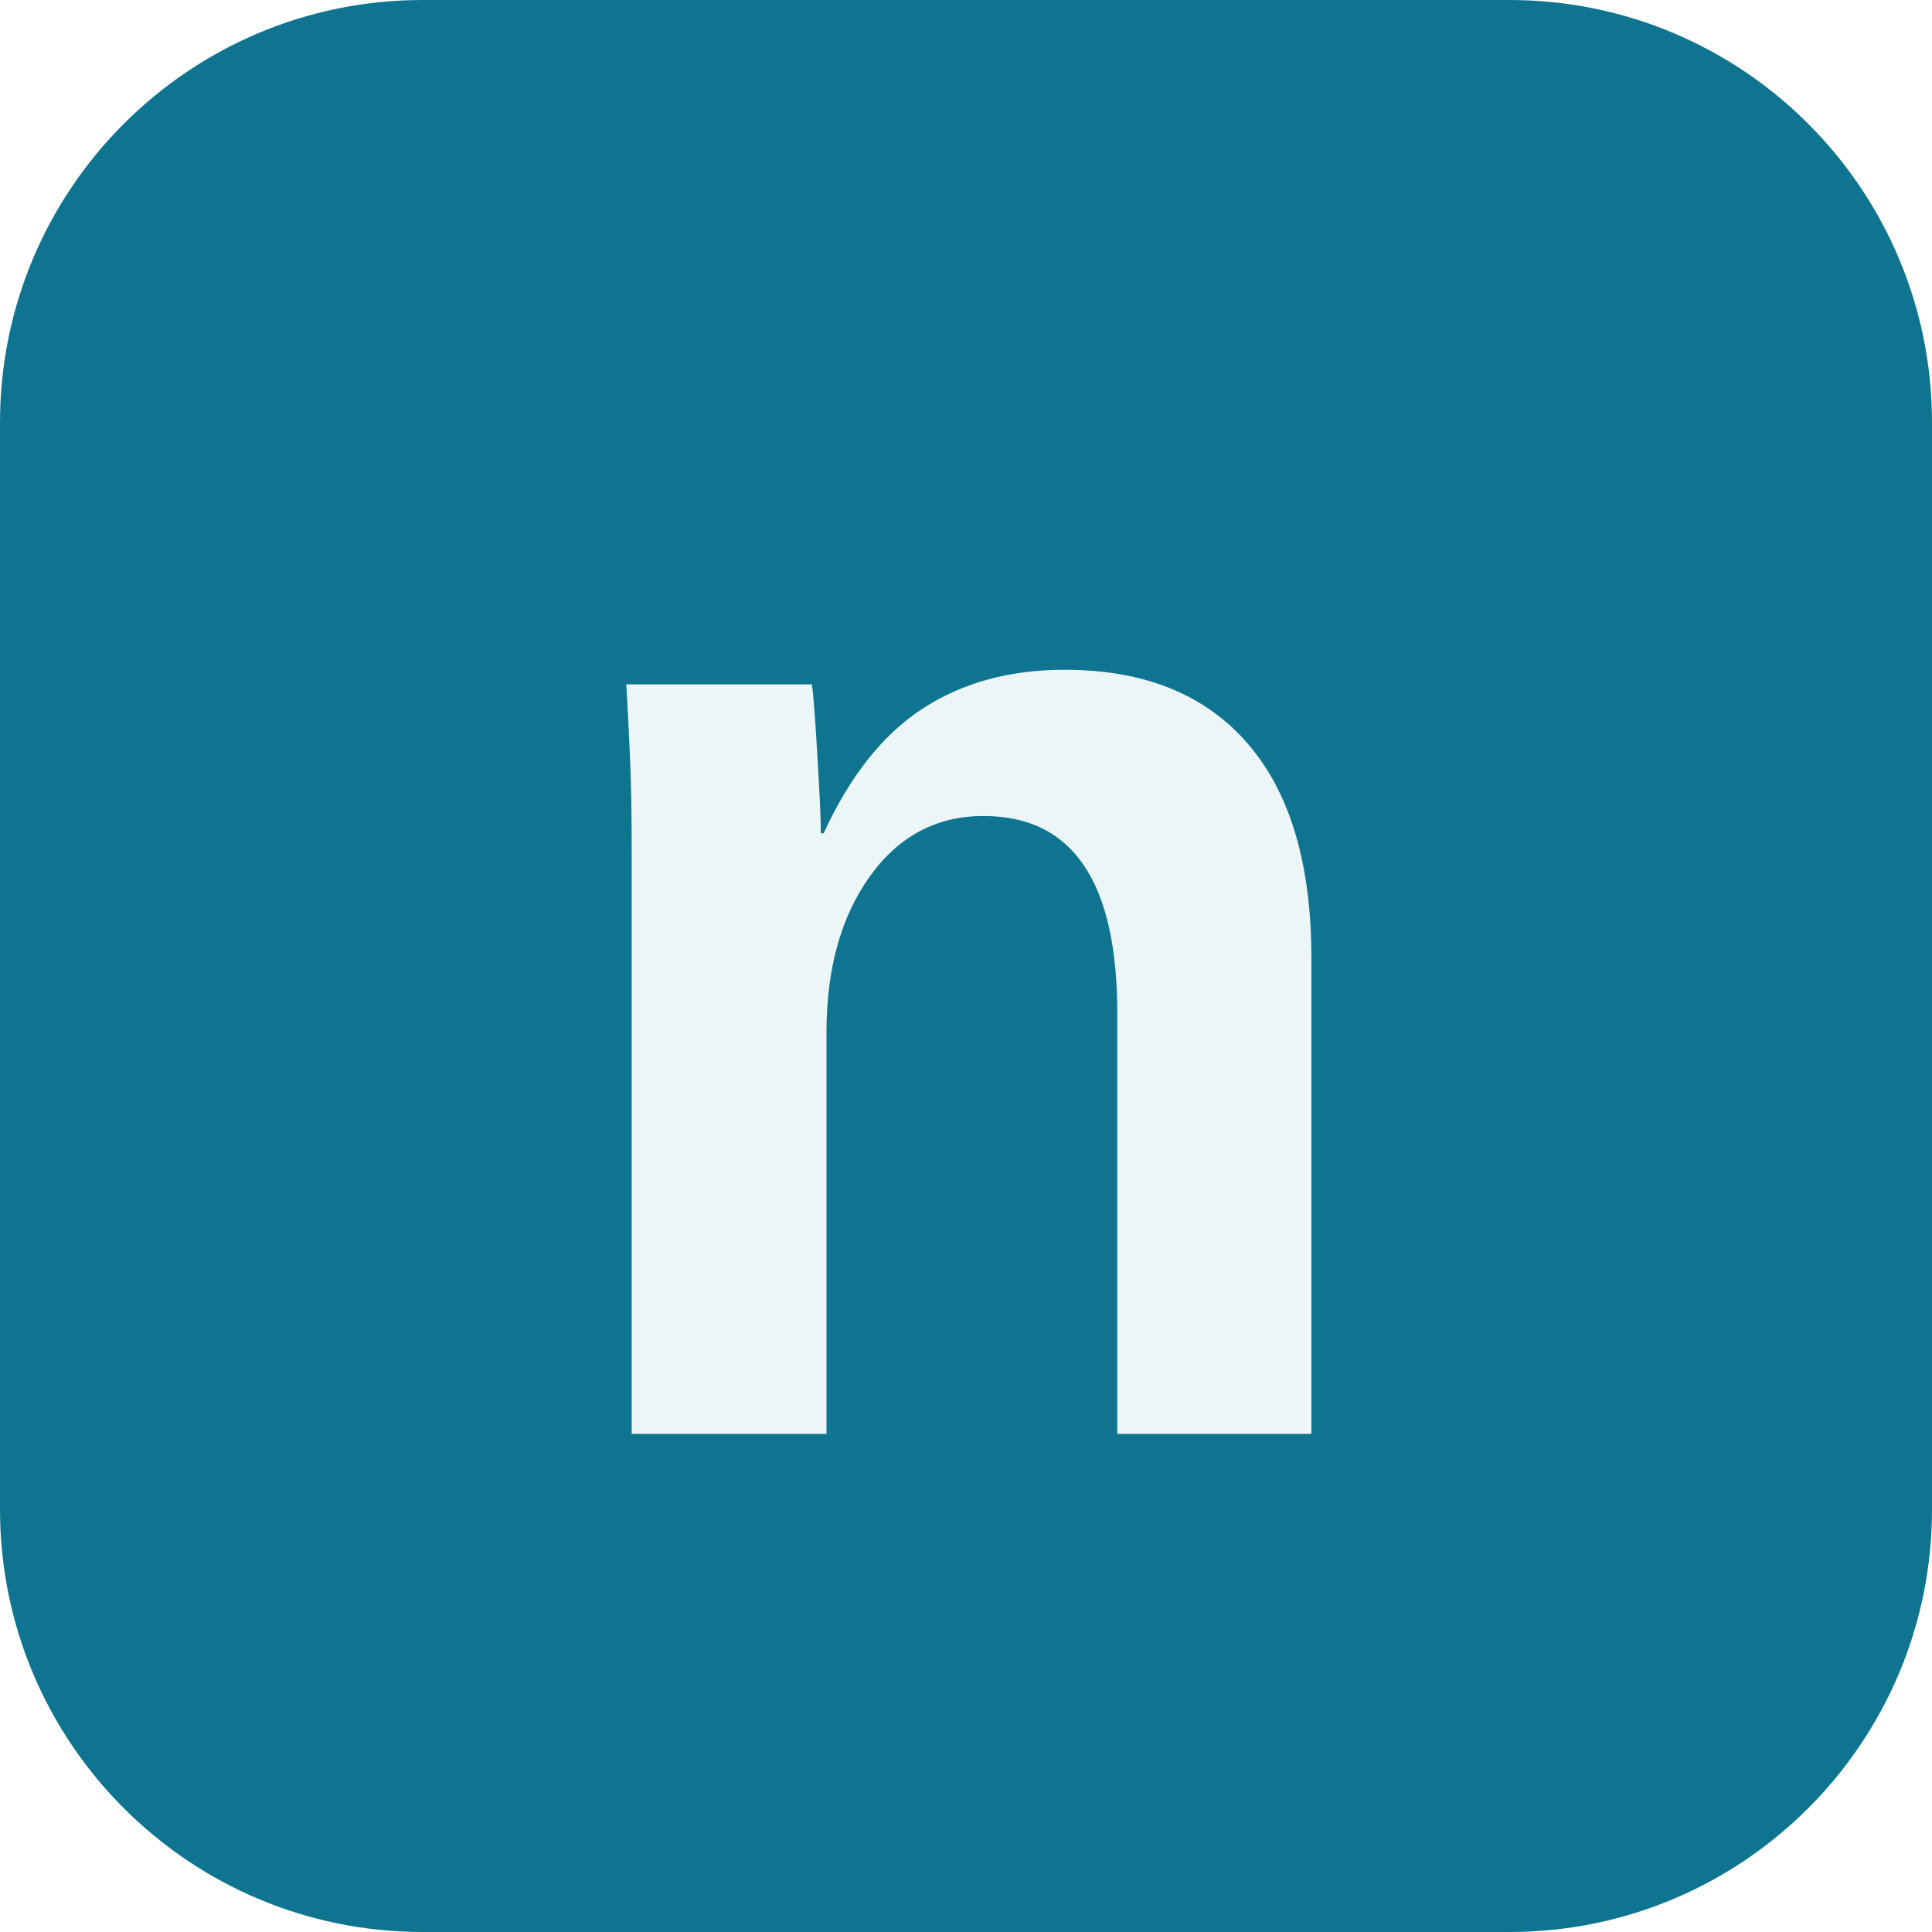
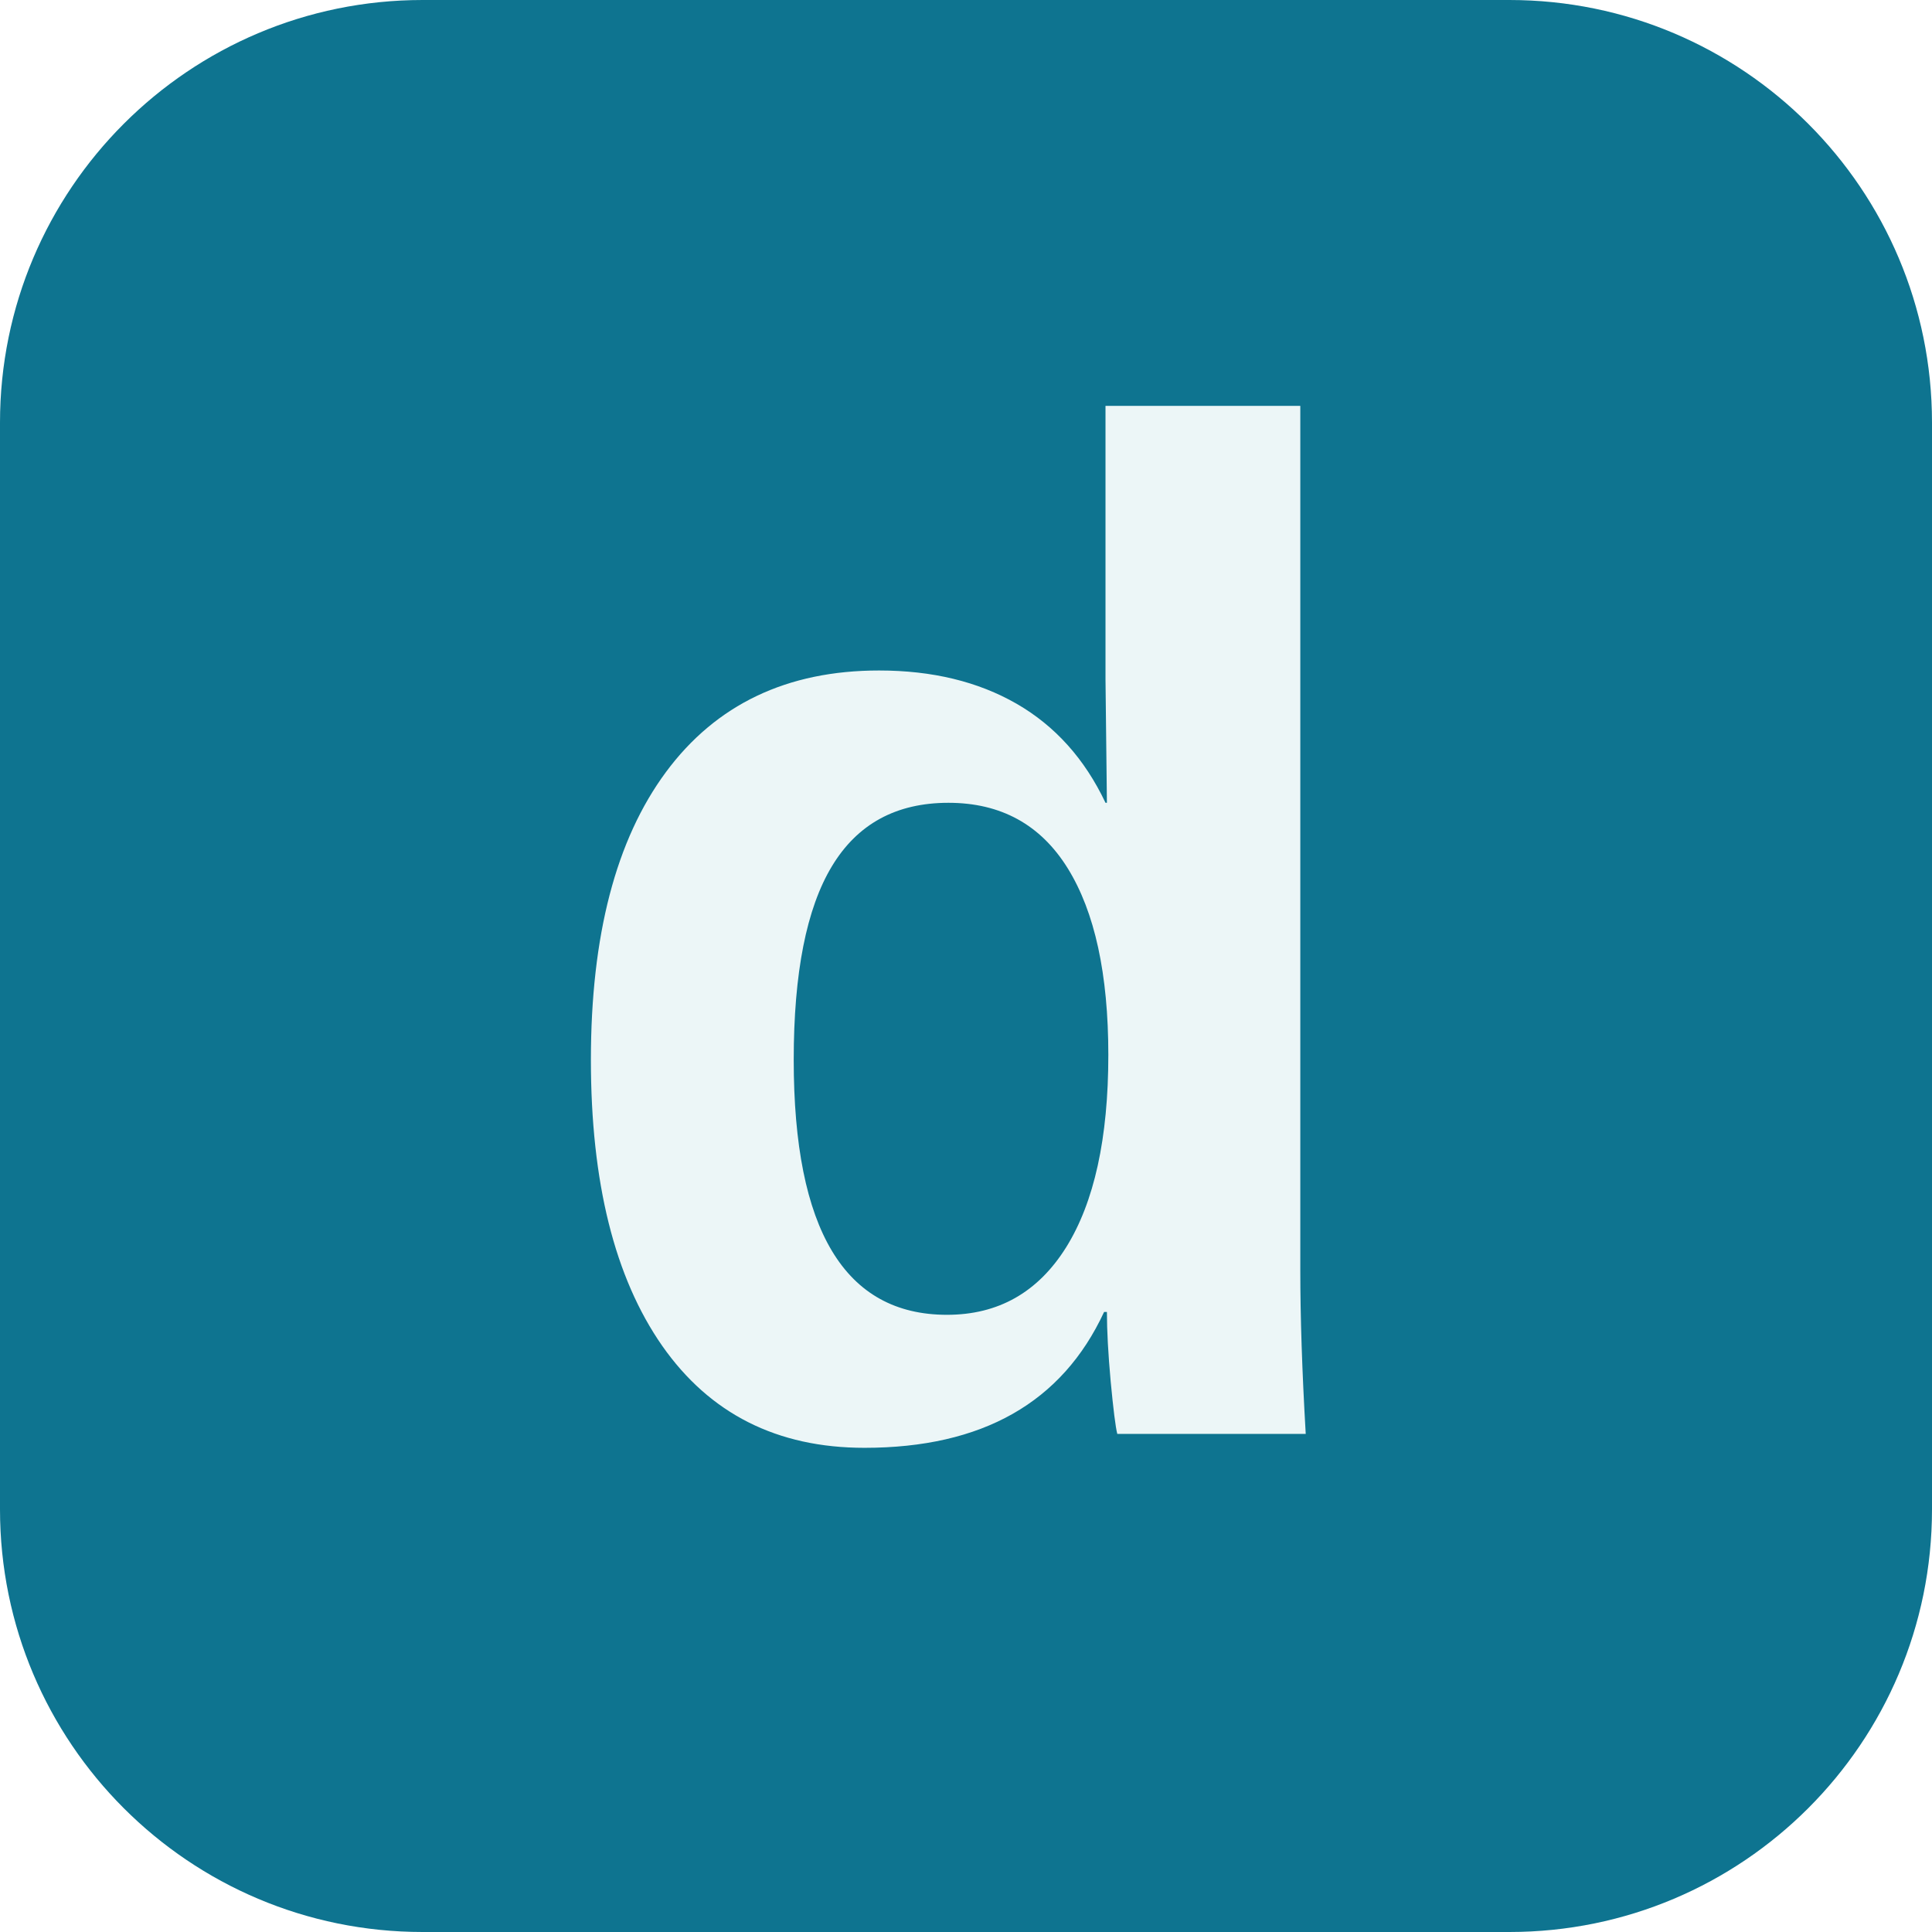
<svg xmlns="http://www.w3.org/2000/svg" viewBox="0 0 128 128">
  <rect width="128" height="128" rx="28" fill="#0e7490" />
-   <text x="64" y="95" font-family="'Arial Narrow', Arial, sans-serif" font-weight="700" font-size="94" text-anchor="middle" fill="#ecf6f7">n</text>
+   <text x="64" y="95" font-family="'Arial Narrow', Arial, sans-serif" font-weight="700" font-size="94" text-anchor="middle" fill="#ecf6f7">d</text>
</svg>
